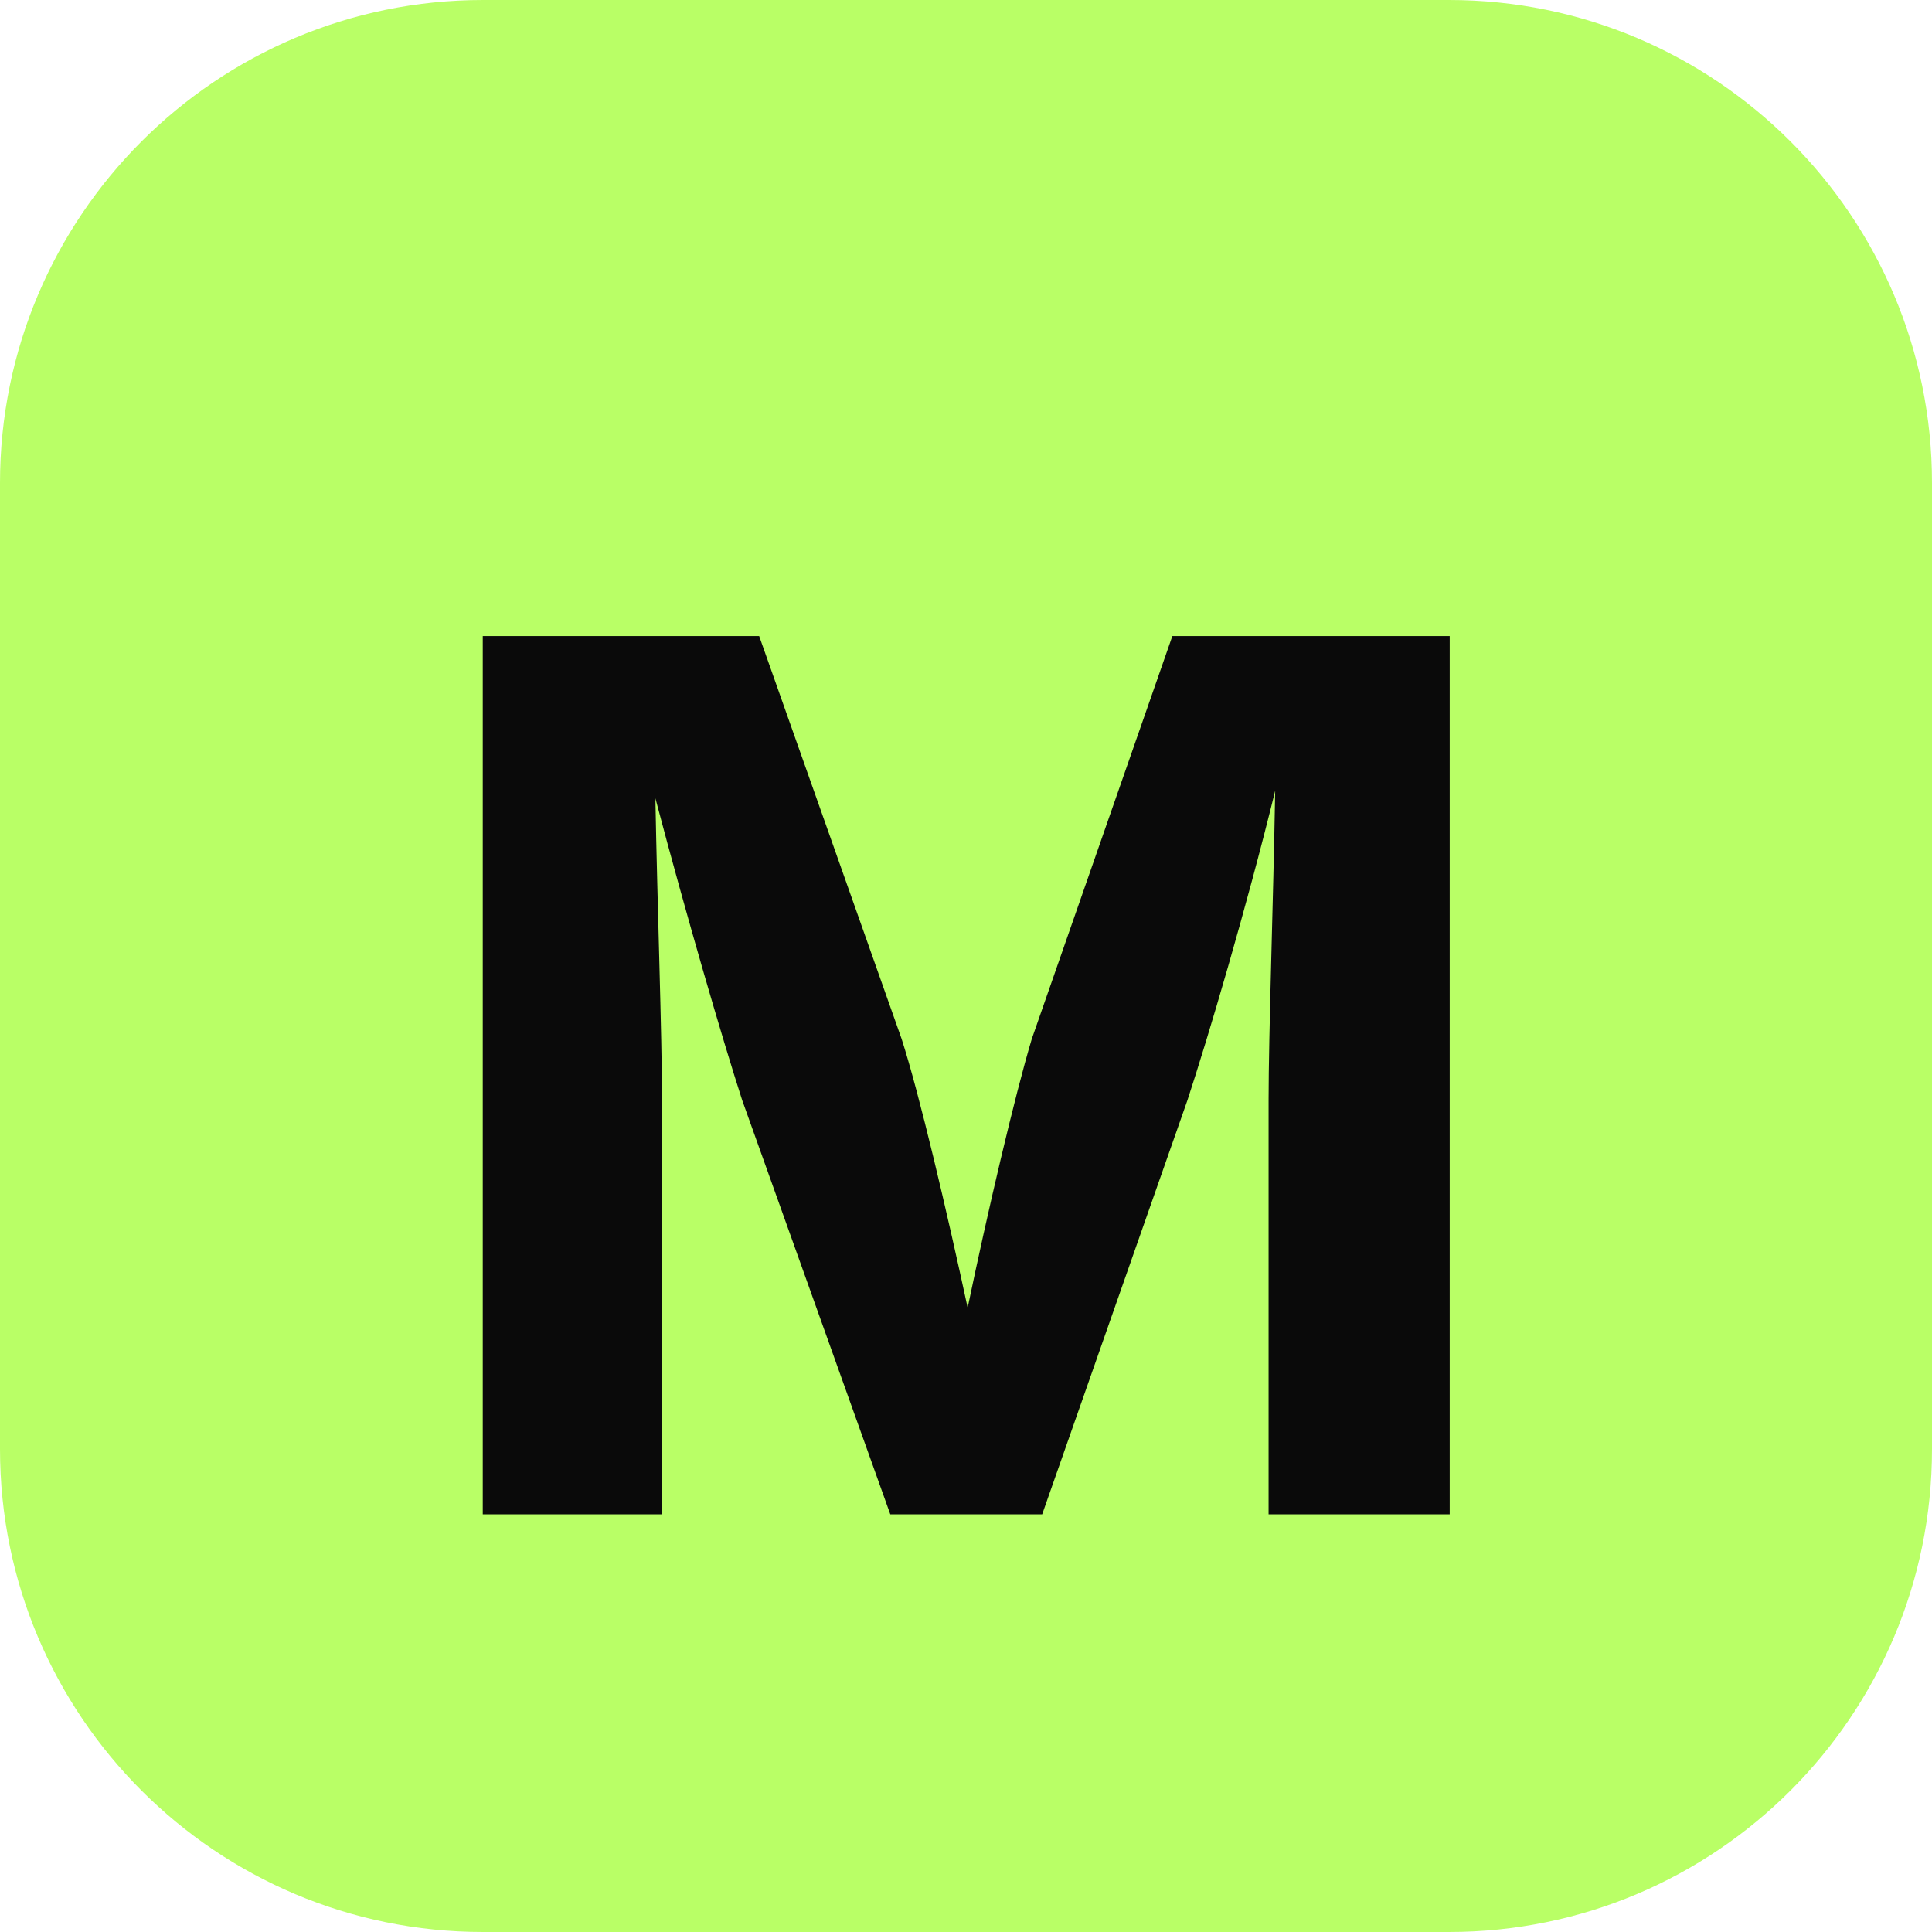
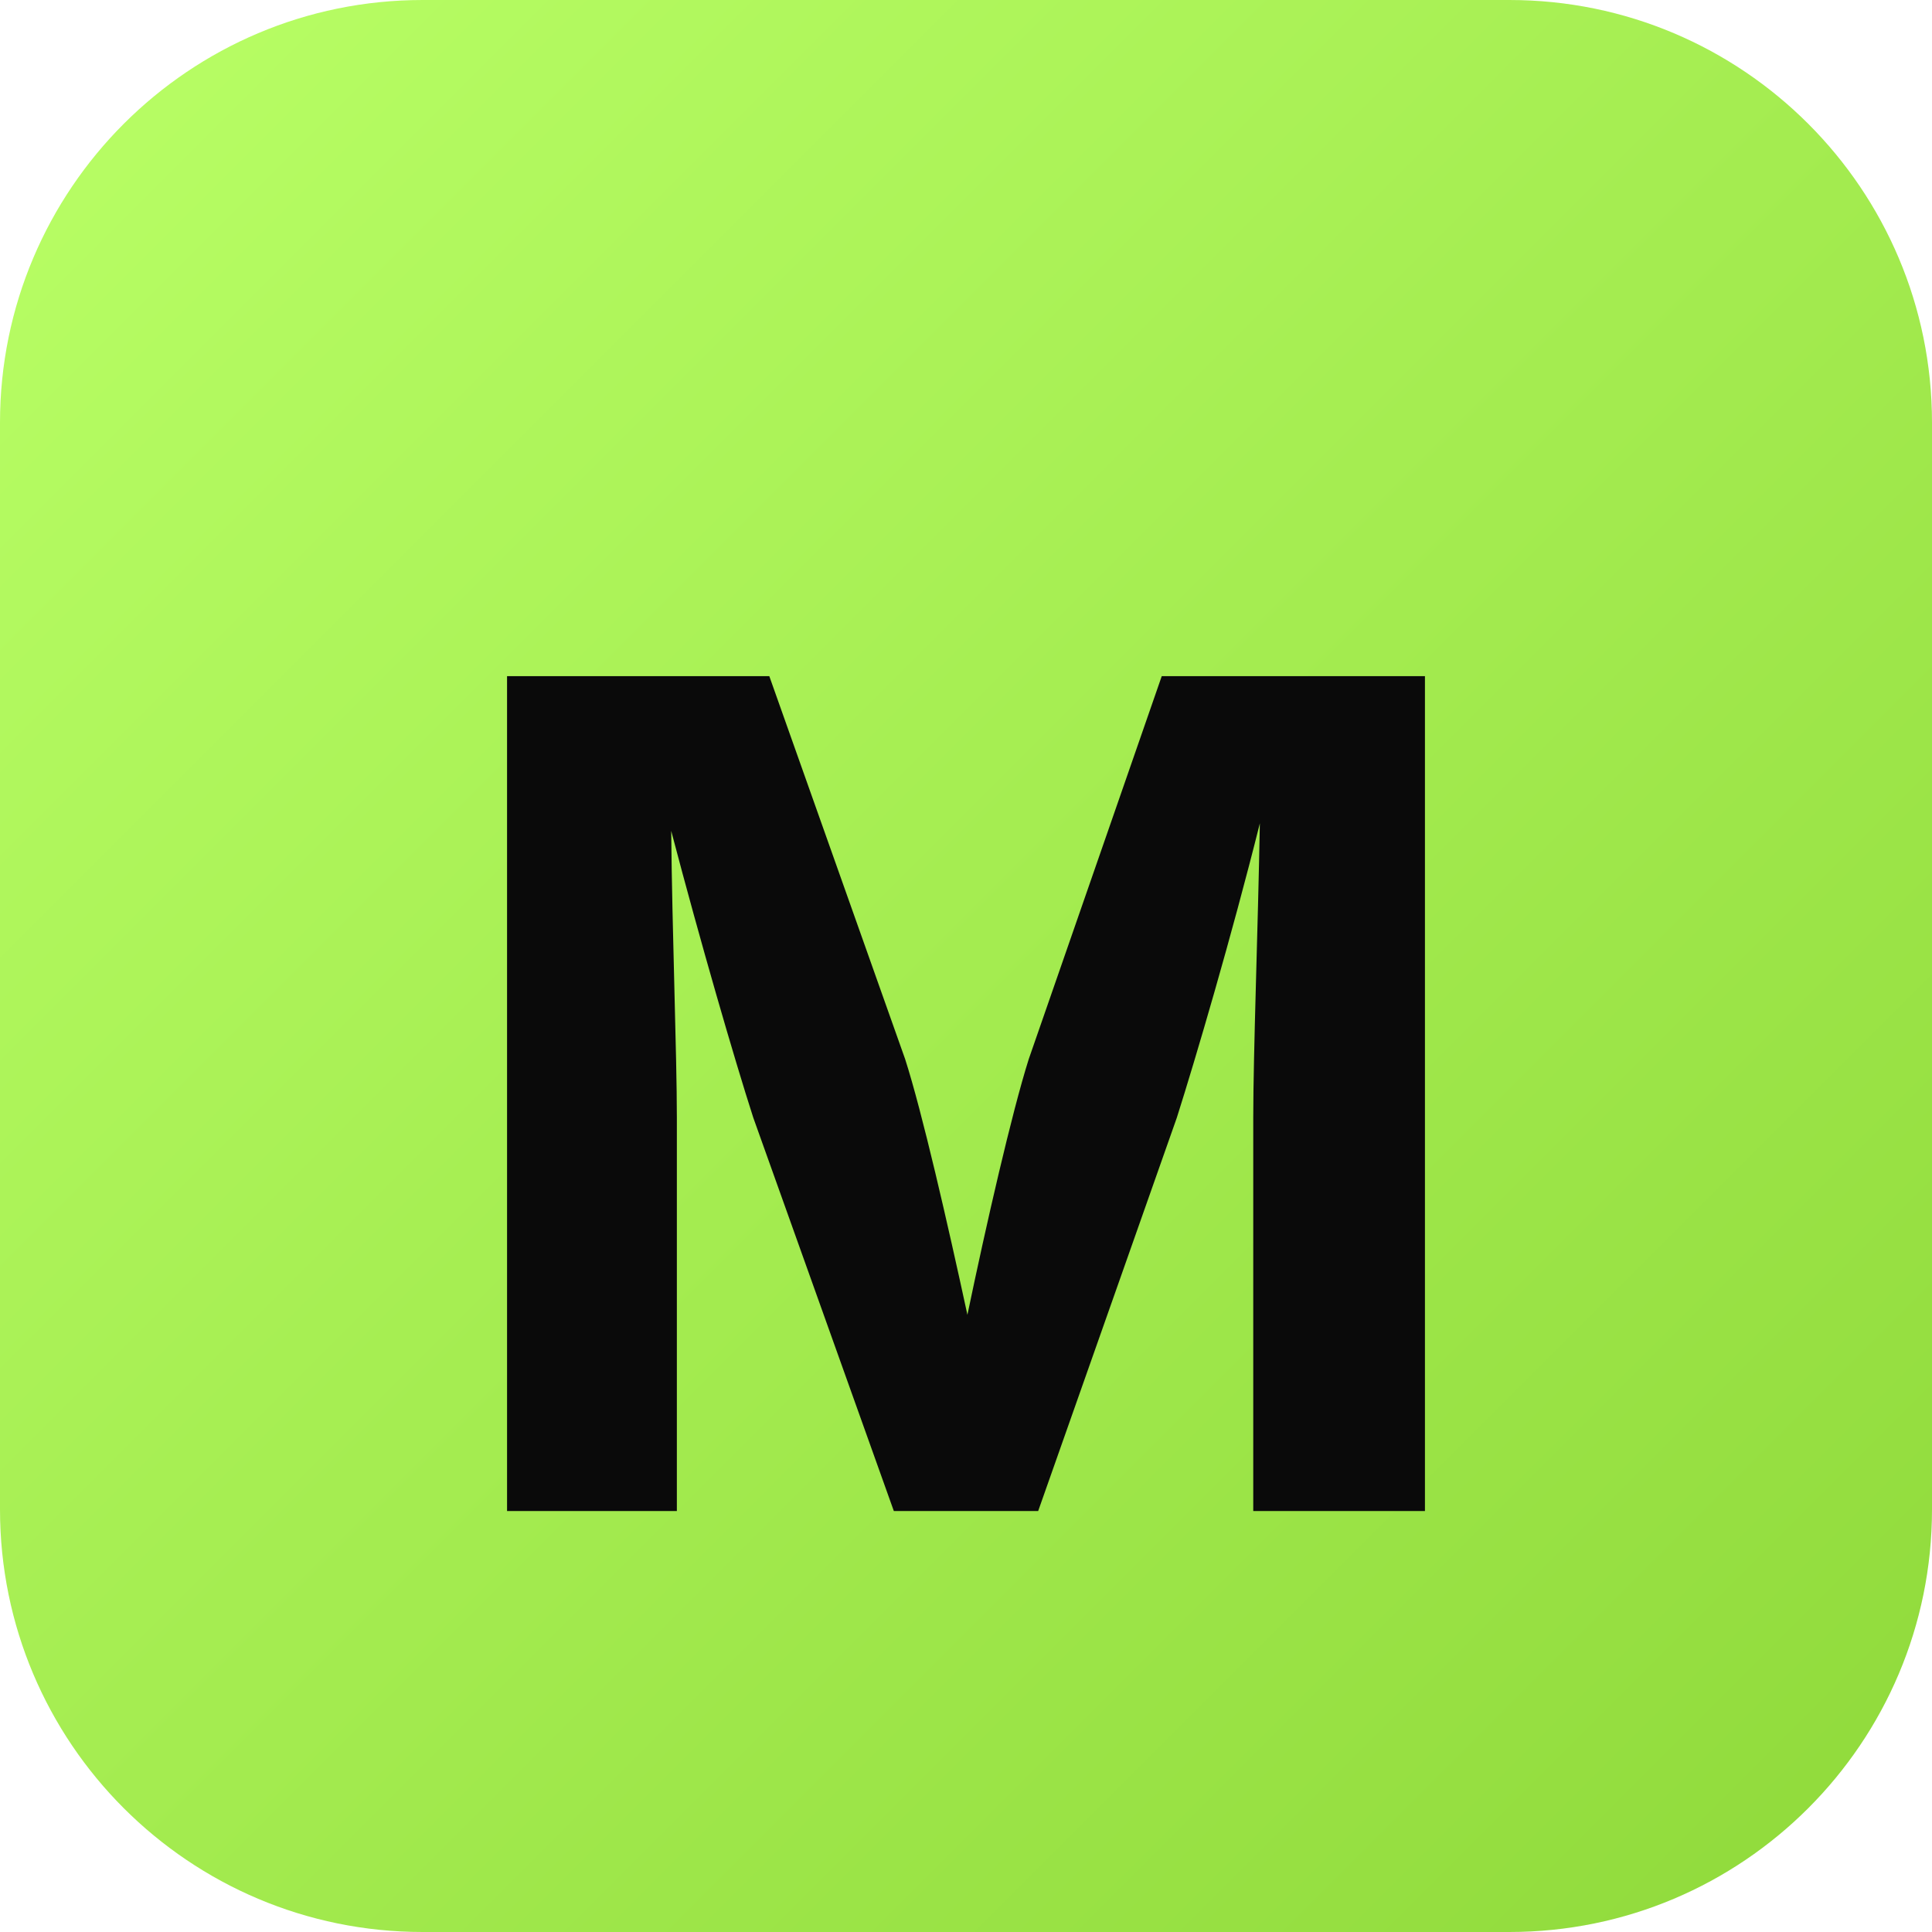
<svg xmlns="http://www.w3.org/2000/svg" viewBox="0 0 32 32">
-   <rect width="32" height="32" rx="8" fill="#B9FF66" />
-   <text x="50%" y="55%" dominant-baseline="middle" text-anchor="middle" font-family="system-ui, -apple-system, sans-serif" font-size="20" font-weight="bold" fill="#0A0A0A">M</text>
+   <defs>
+     <linearGradient id="grad" x1="0%" y1="0%" x2="100%" y2="100%">
+       <stop offset="0%" style="stop-color:#B9FF66;stop-opacity:1" />
+       <stop offset="100%" style="stop-color:#8FD93A;stop-opacity:1" />
+     </linearGradient>
+   </defs>
+   <rect width="32" height="32" rx="7" fill="url(#grad)" />
+   <text x="50%" y="56%" dominant-baseline="middle" text-anchor="middle" font-family="system-ui, -apple-system, BlinkMacSystemFont, 'Segoe UI', sans-serif" font-size="19" font-weight="700" fill="#0A0A0A">M</text>
</svg>
